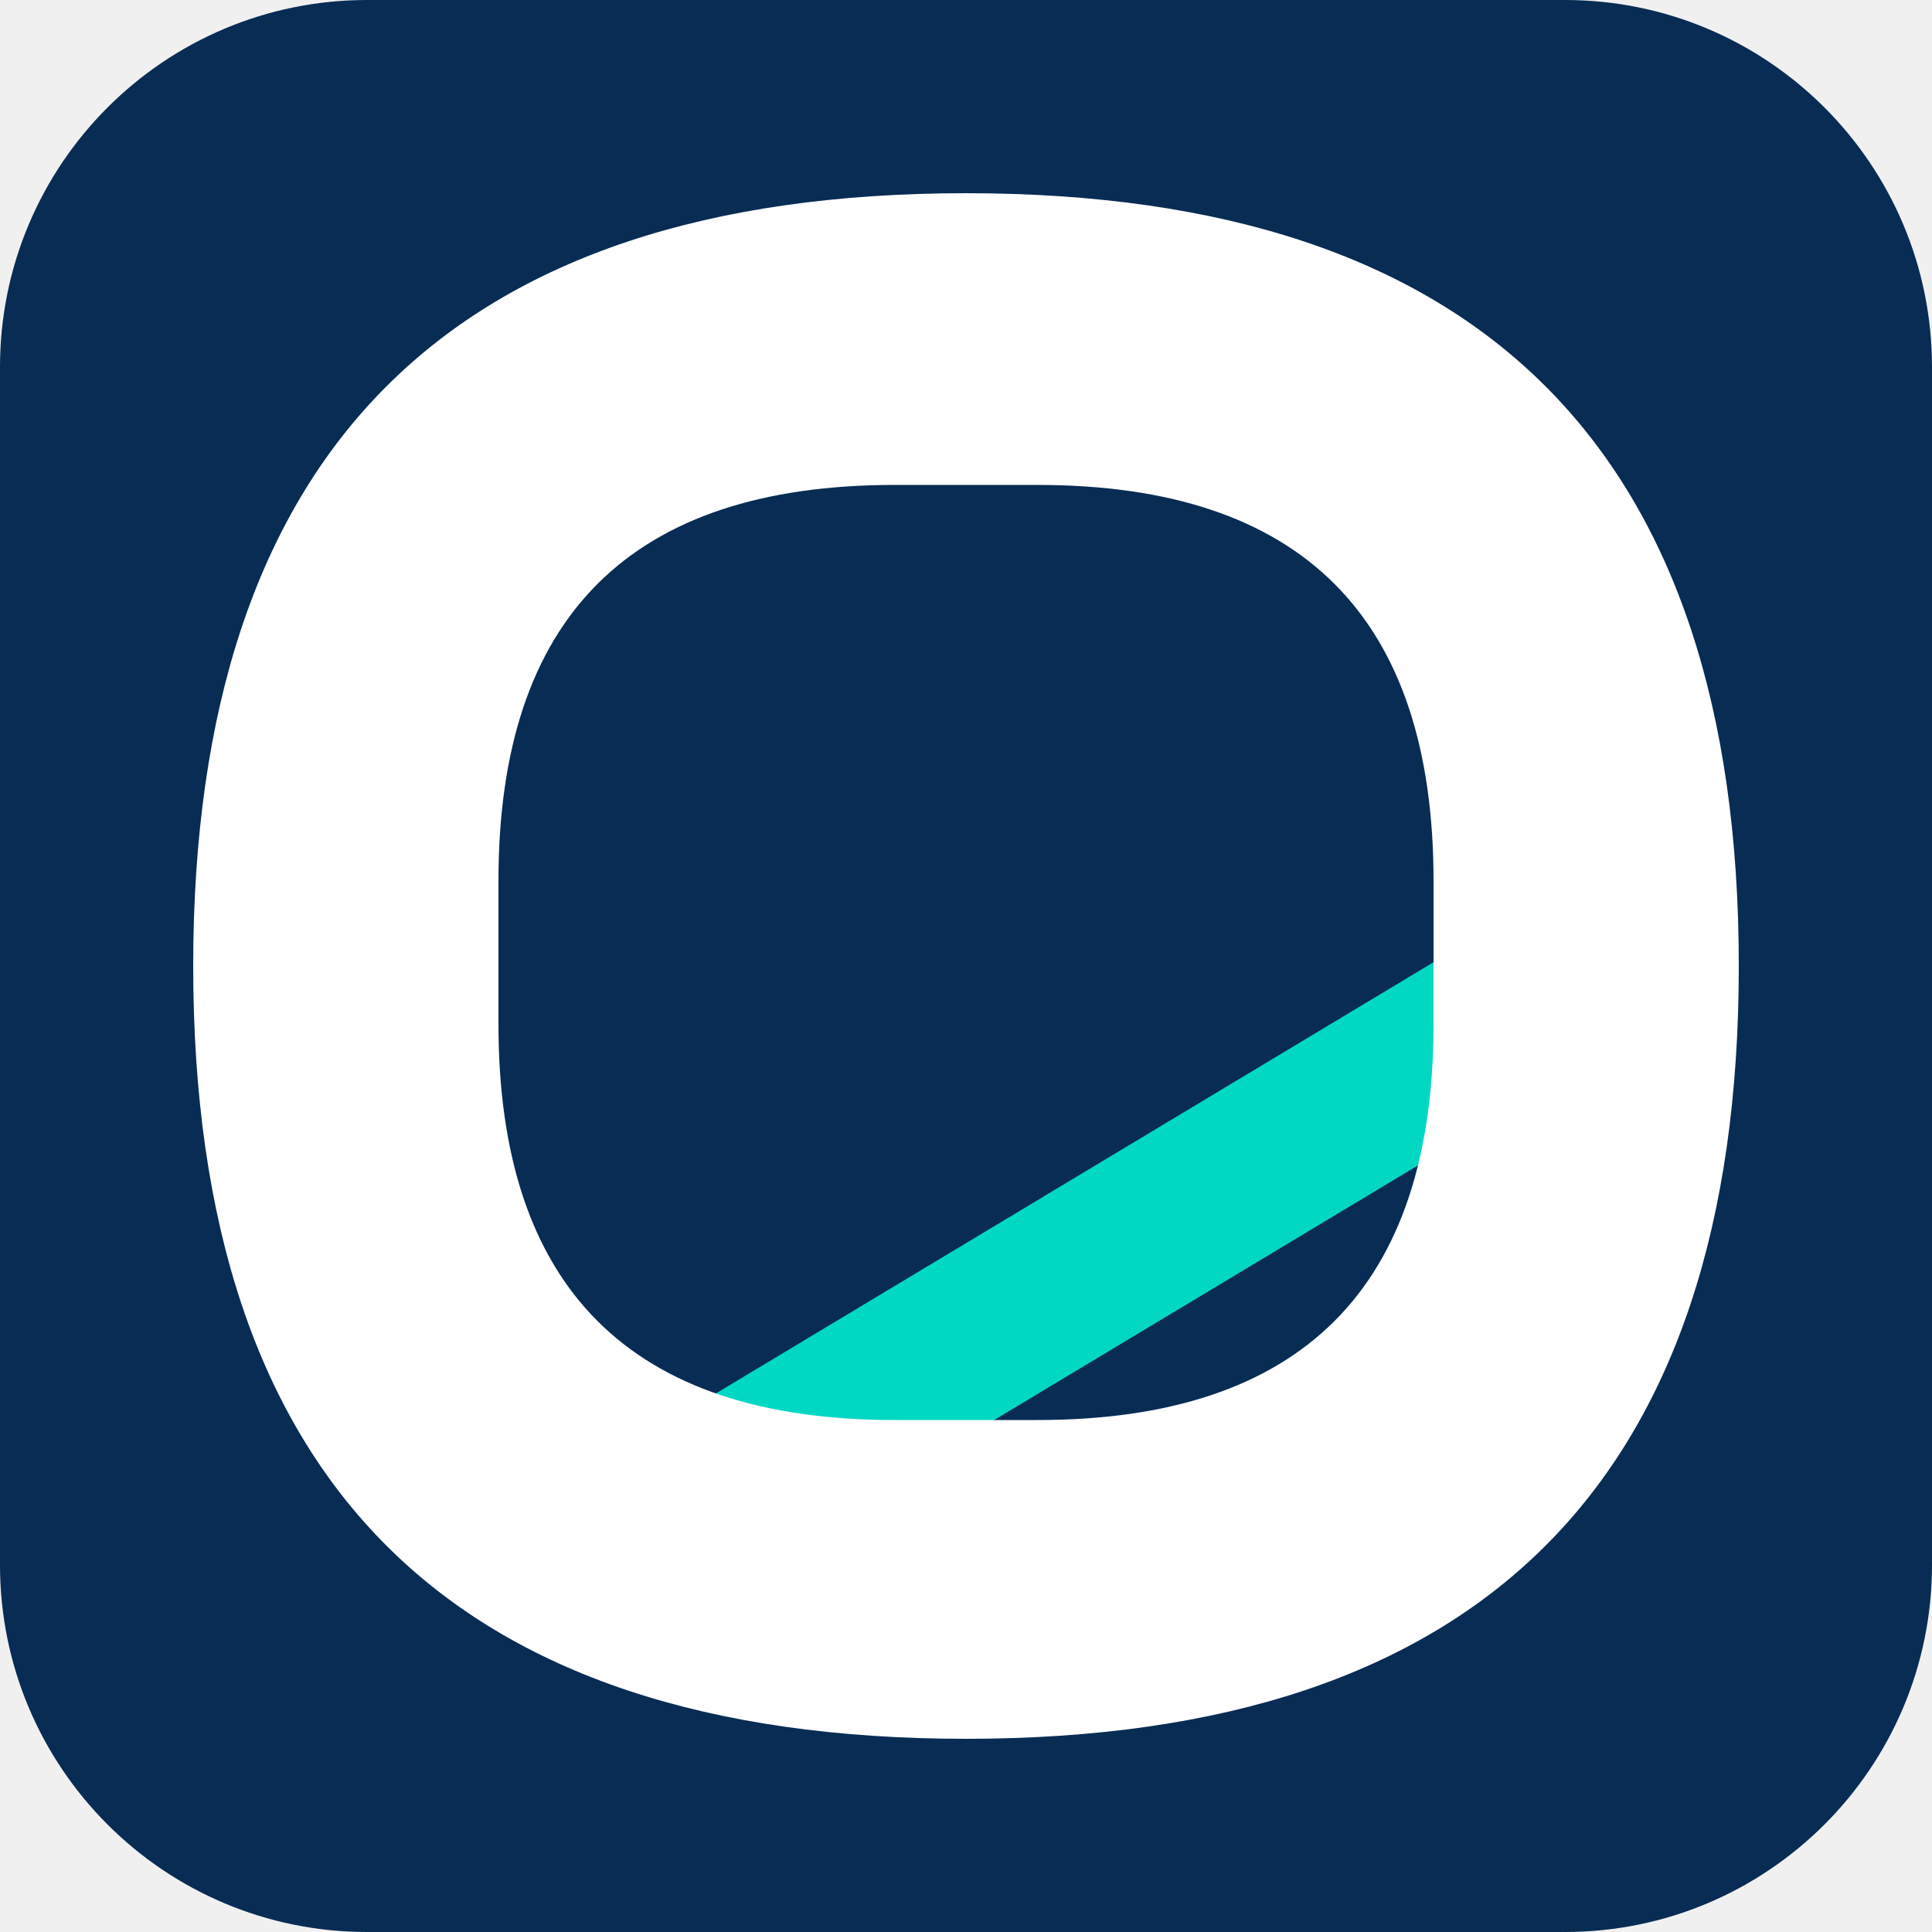
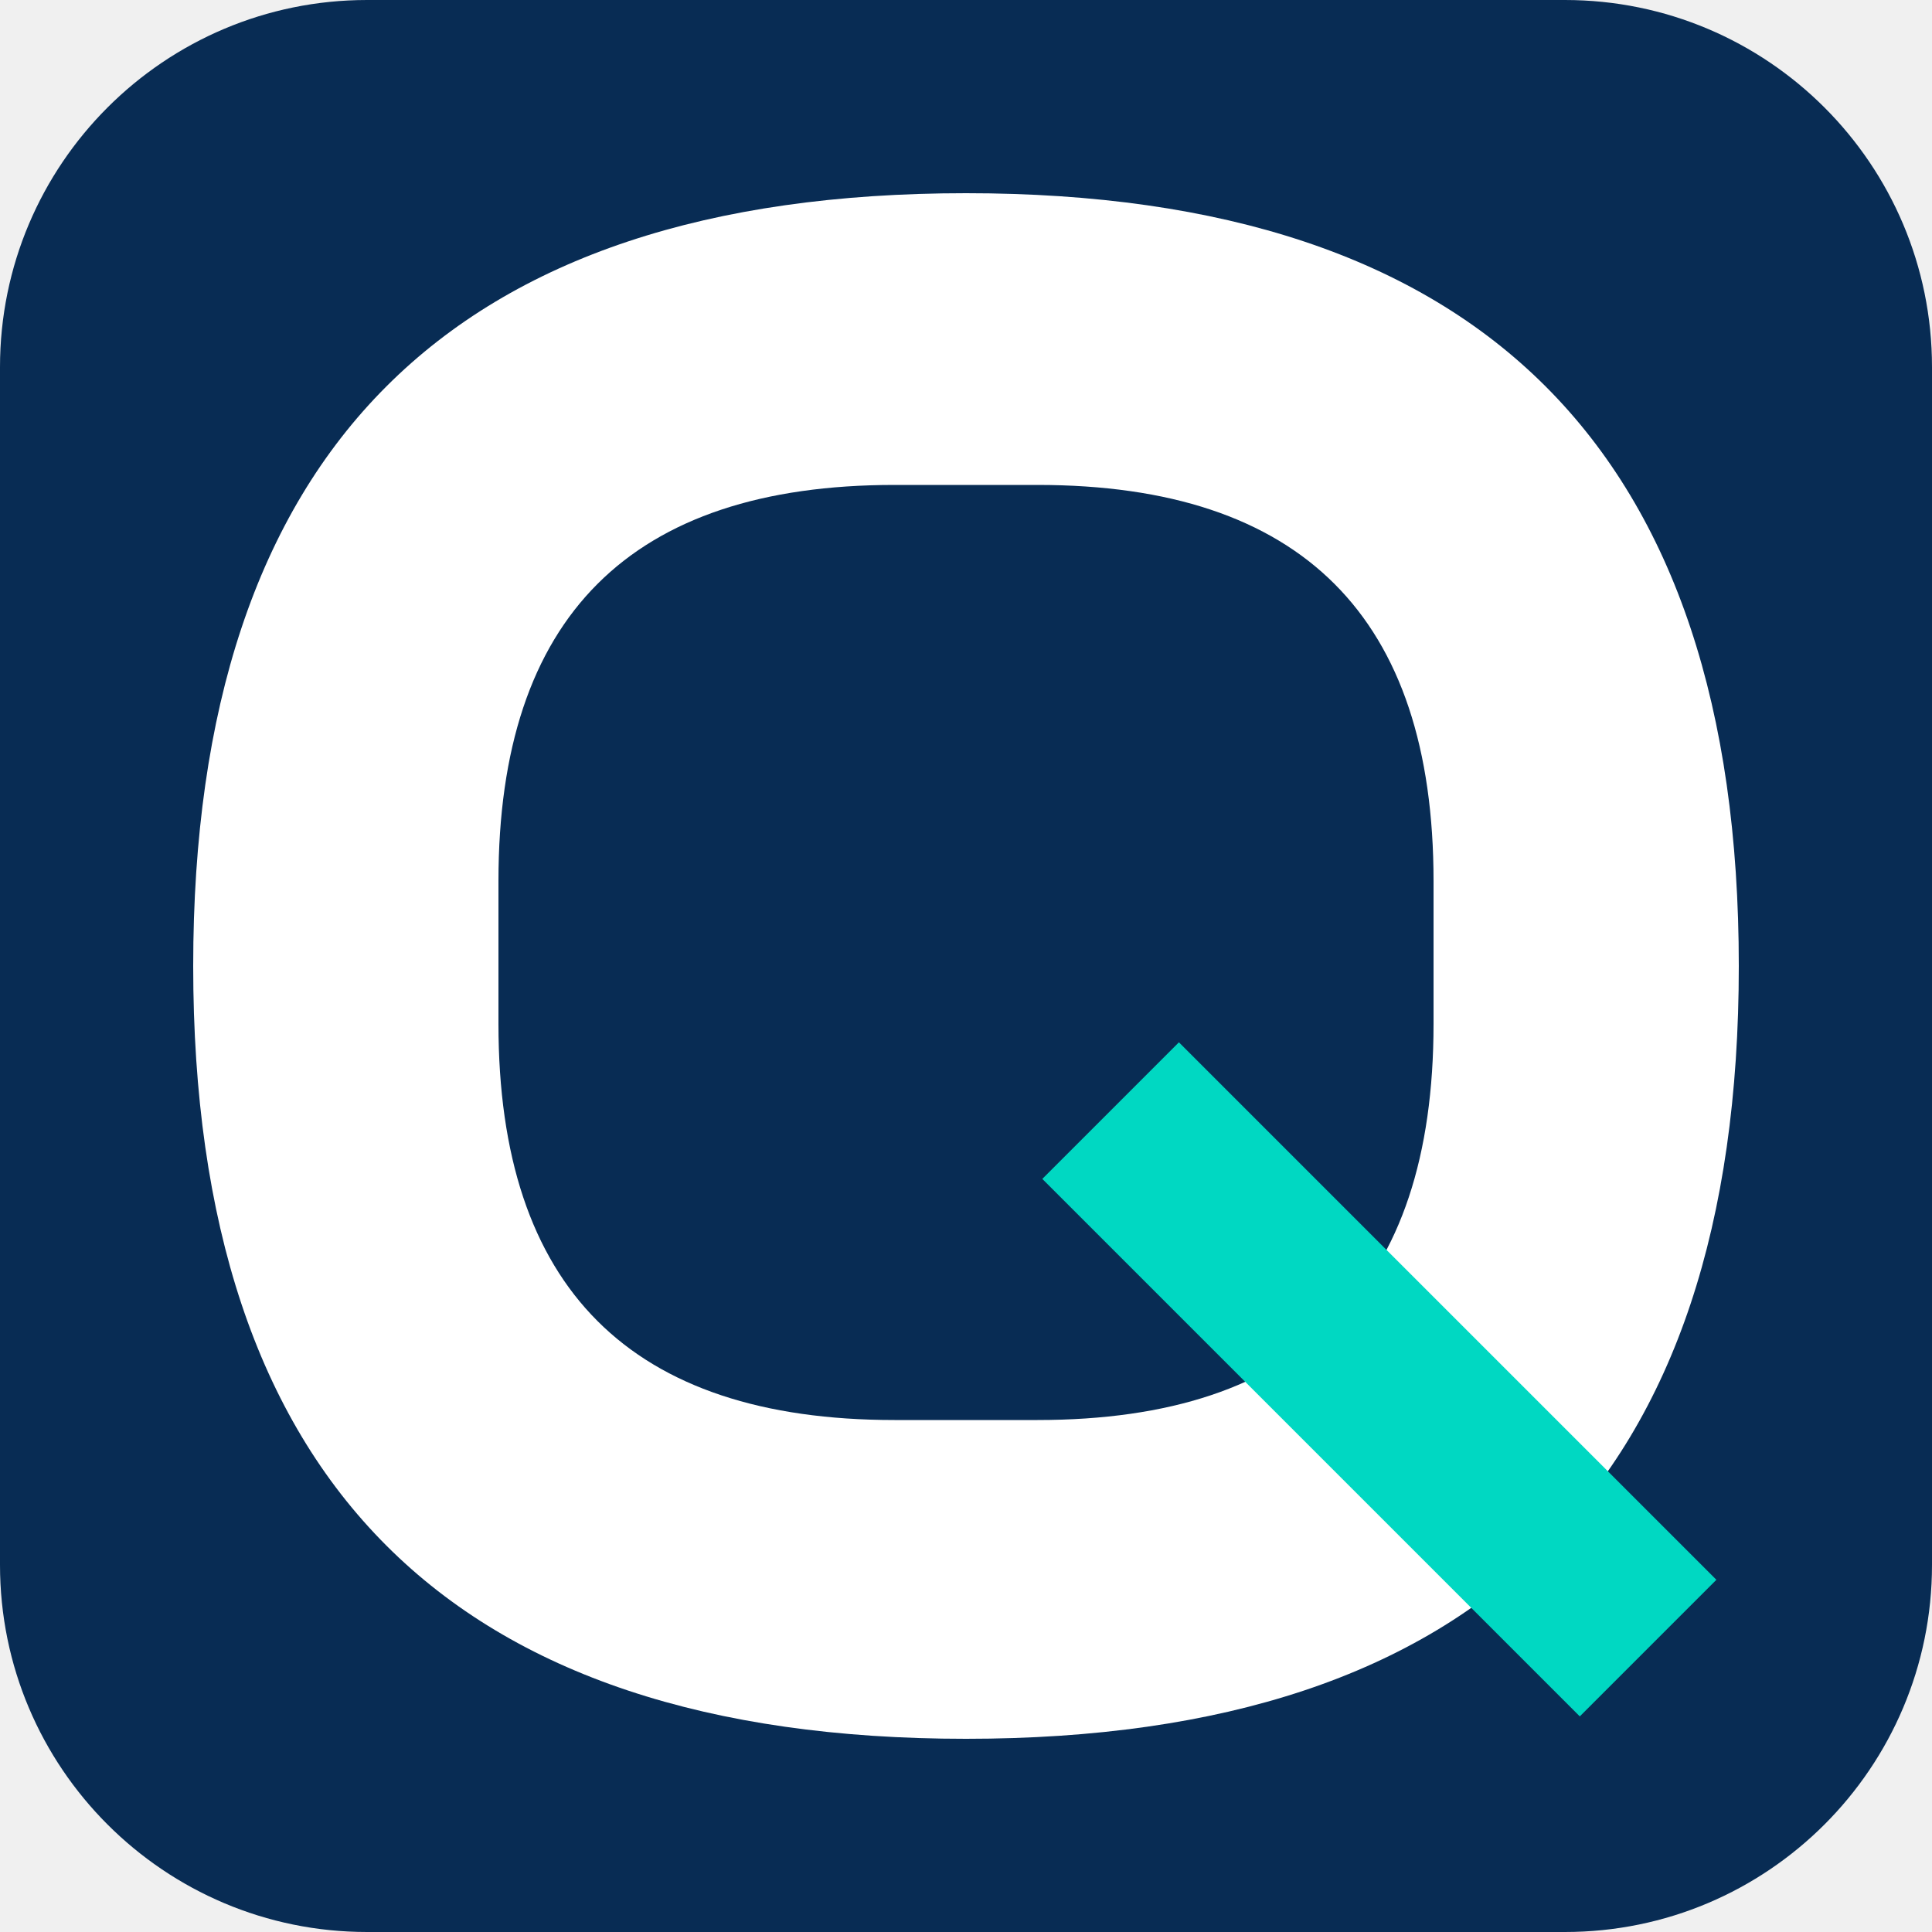
<svg xmlns="http://www.w3.org/2000/svg" viewBox="0 0 1000 1000" role="img" aria-label="QBLOGG">
  <rect width="1000" height="1000" rx="190" fill="#082C54" />
-   <path d="M368.6 722.4 L412.9 796.1 L808.5 558.4 L764.2 484.7 Z" fill="#00D8C2" />
  <path fill-rule="evenodd" d="M500 100 Q900 100 900 500 Q900 900 500 900 Q100 900 100 500 Q100 100 500 100 Z M463 251 L537 251 Q742 251 742 456 L742 530 Q742 735 537 735 L463 735 Q258 735 258 530 L258 456 Q258 251 463 251 Z" fill="#FFFFFF" />
+   <path d="M610.2 539.5 L539.5 610.2 L817.7 888.4 L888.4 817.7 Z" fill="#00D8C2" />
</svg>
